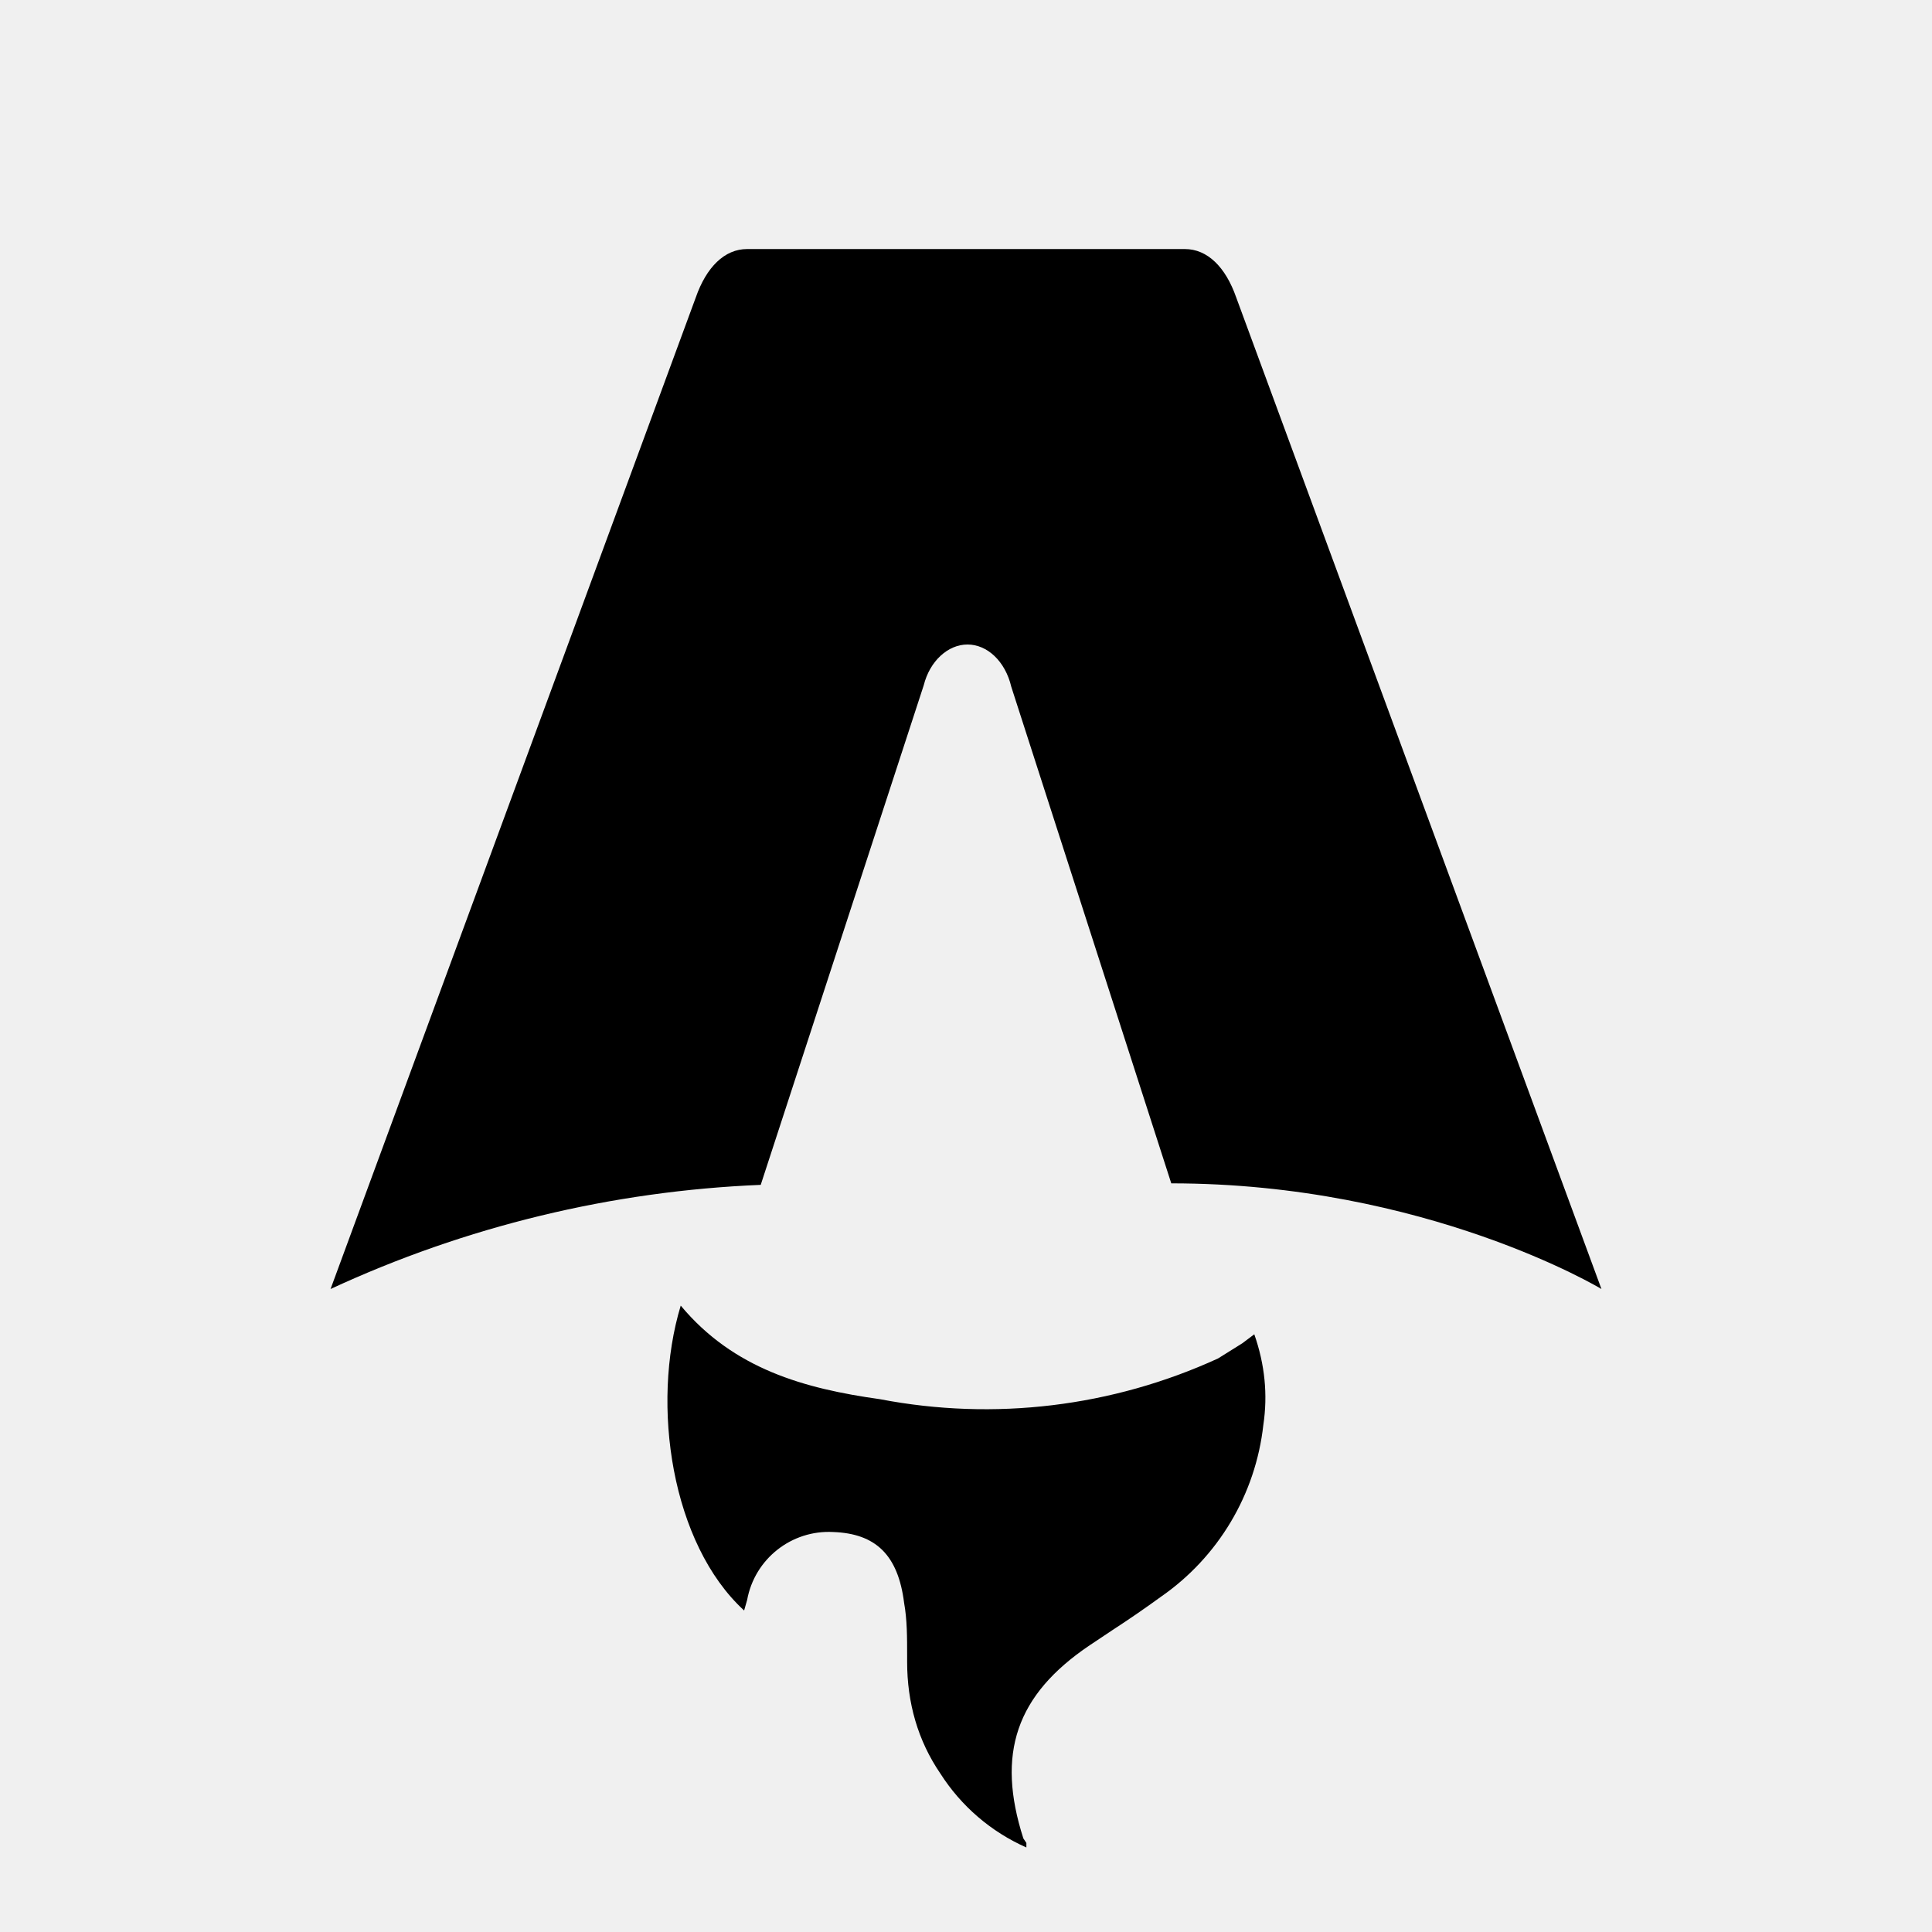
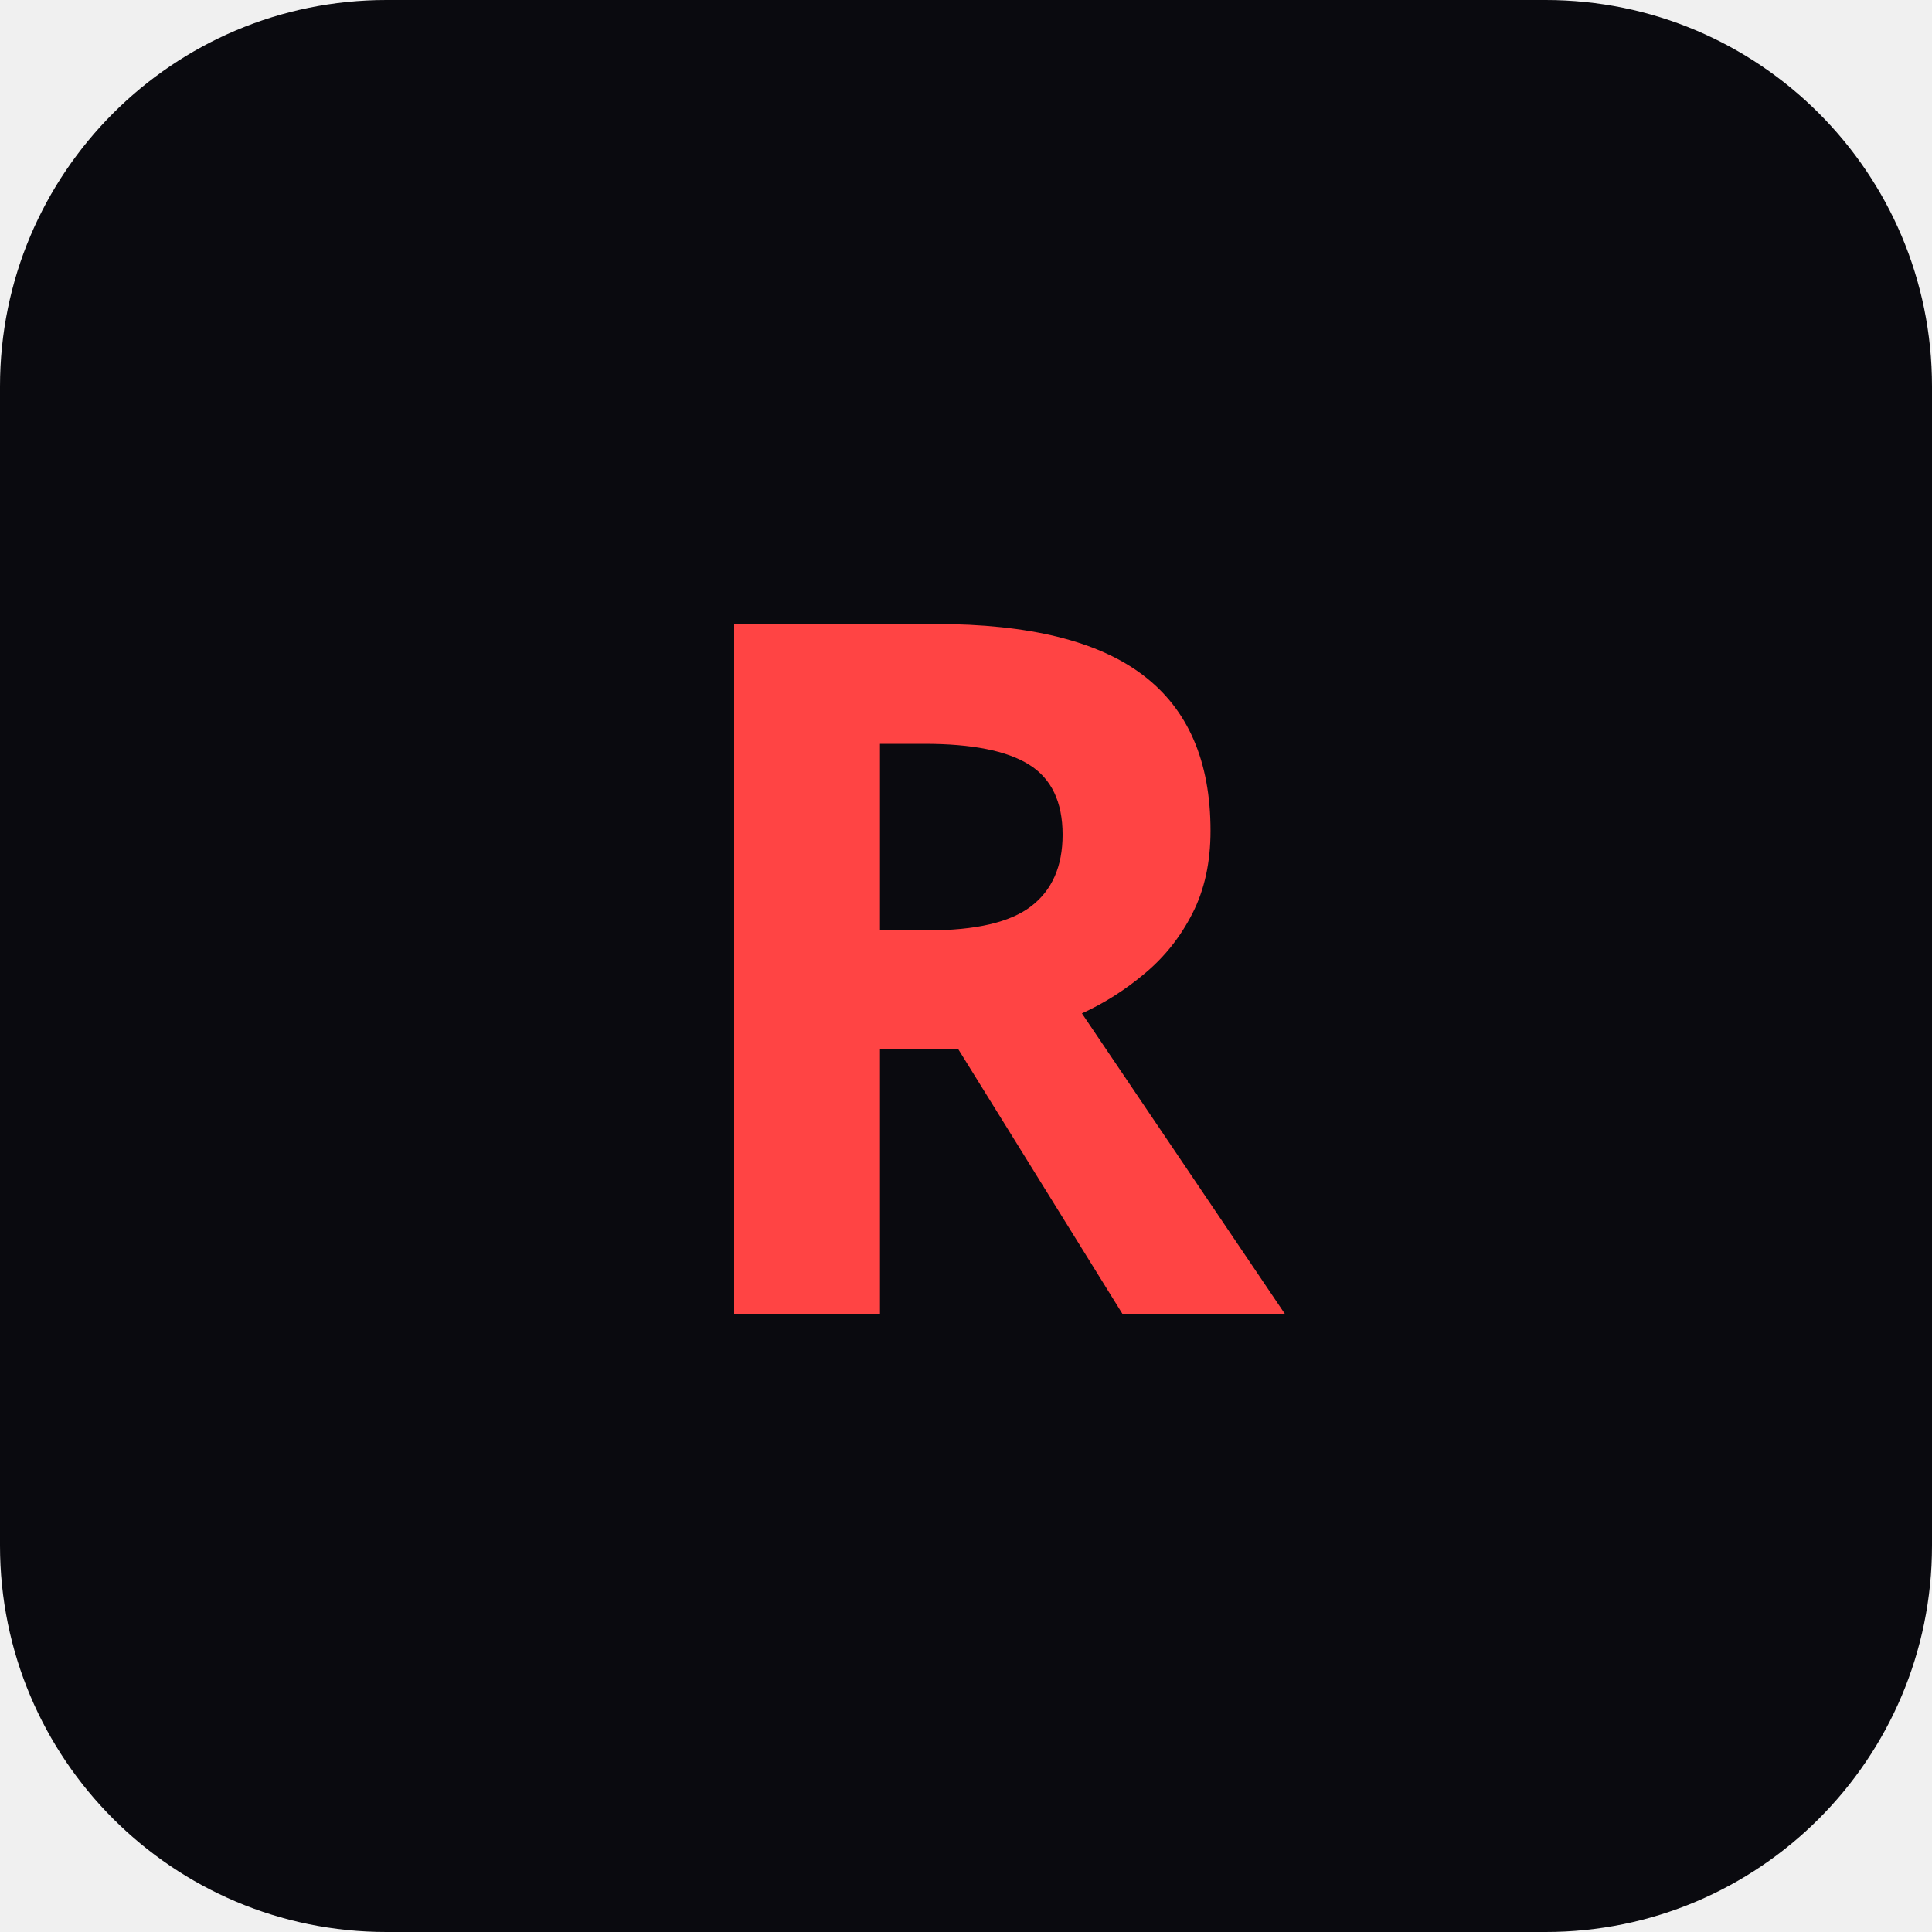
- <svg xmlns="http://www.w3.org/2000/svg" fill="none" viewBox="0 0 128 128">
-   <path d="M50.4 78.5a75.1 75.1 0 0 0-28.5 6.9l24.2-65.7c.7-2 1.9-3.2 3.4-3.2h29c1.5 0 2.7 1.2 3.4 3.2l24.2 65.7s-11.6-7-28.5-7L67 45.5c-.4-1.7-1.6-2.8-2.9-2.8-1.3 0-2.5 1.1-2.9 2.7L50.4 78.5Zm-1.1 28.2Zm-4.2-20.2c-2 6.6-.6 15.8 4.2 20.2a17.5 17.5 0 0 1 .2-.7 5.5 5.5 0 0 1 5.7-4.5c2.8.1 4.3 1.5 4.7 4.7.2 1.1.2 2.3.2 3.5v.4c0 2.7.7 5.2 2.2 7.4a13 13 0 0 0 5.7 4.9v-.3l-.2-.3c-1.8-5.6-.5-9.5 4.4-12.8l1.5-1a73 73 0 0 0 3.2-2.2 16 16 0 0 0 6.8-11.4c.3-2 .1-4-.6-6l-.8.6-1.6 1a37 37 0 0 1-22.4 2.7c-5-.7-9.7-2-13.2-6.2Z" />
-   <style>
-         path { fill: #000; }
-         @media (prefers-color-scheme: dark) {
-             path { fill: #FFF; }
-         }
-     </style>
+ <svg xmlns="http://www.w3.org/2000/svg" viewBox="0 0 100 100">
+   <rect width="100" height="100" rx="20" fill="#0a0a0f" />
+   <text x="50" y="68" font-family="system-ui" font-size="50" font-weight="800" fill="#ff4444" text-anchor="middle">R</text>
</svg>
